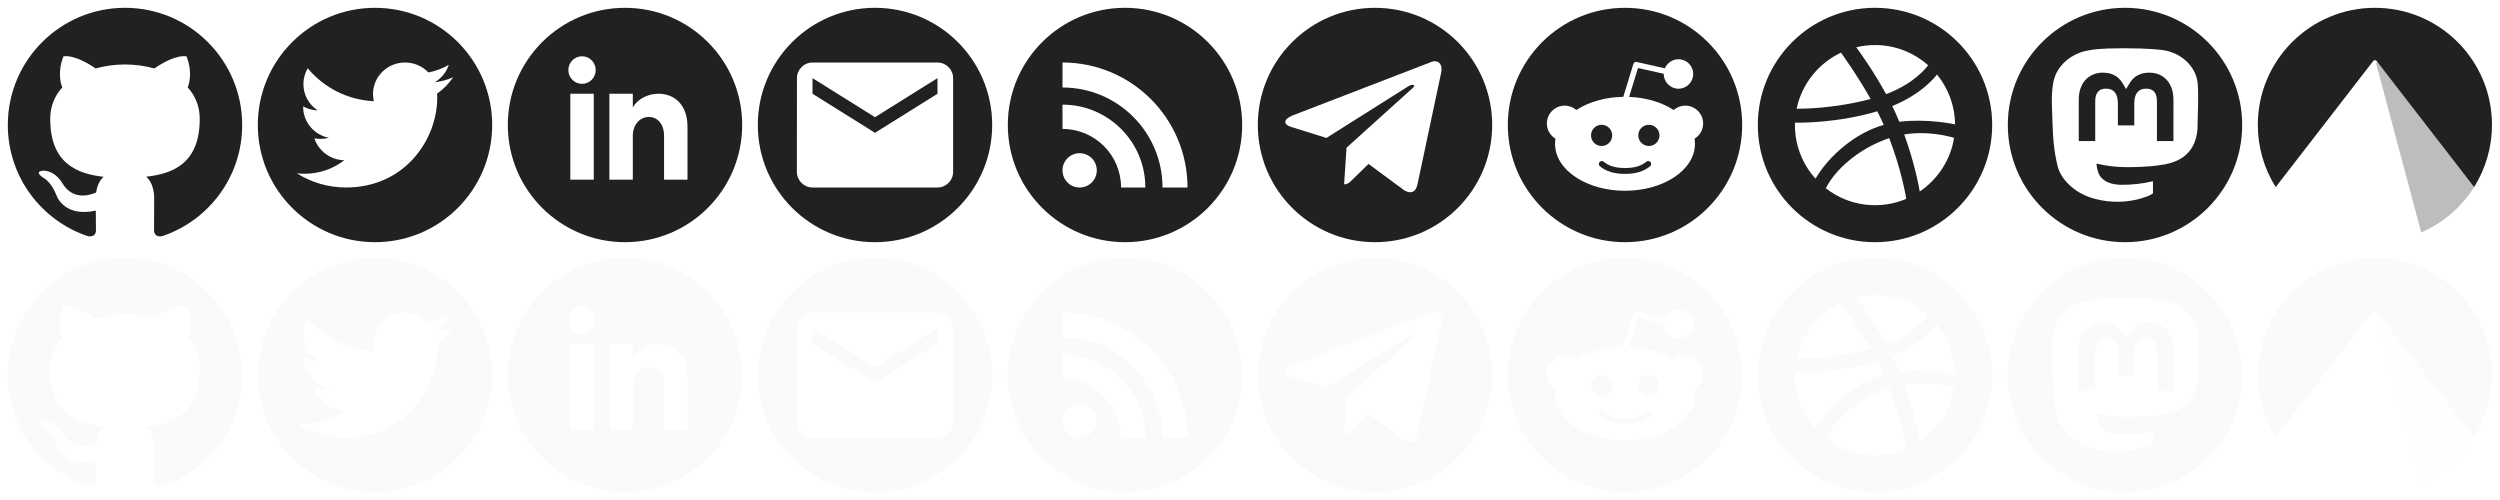
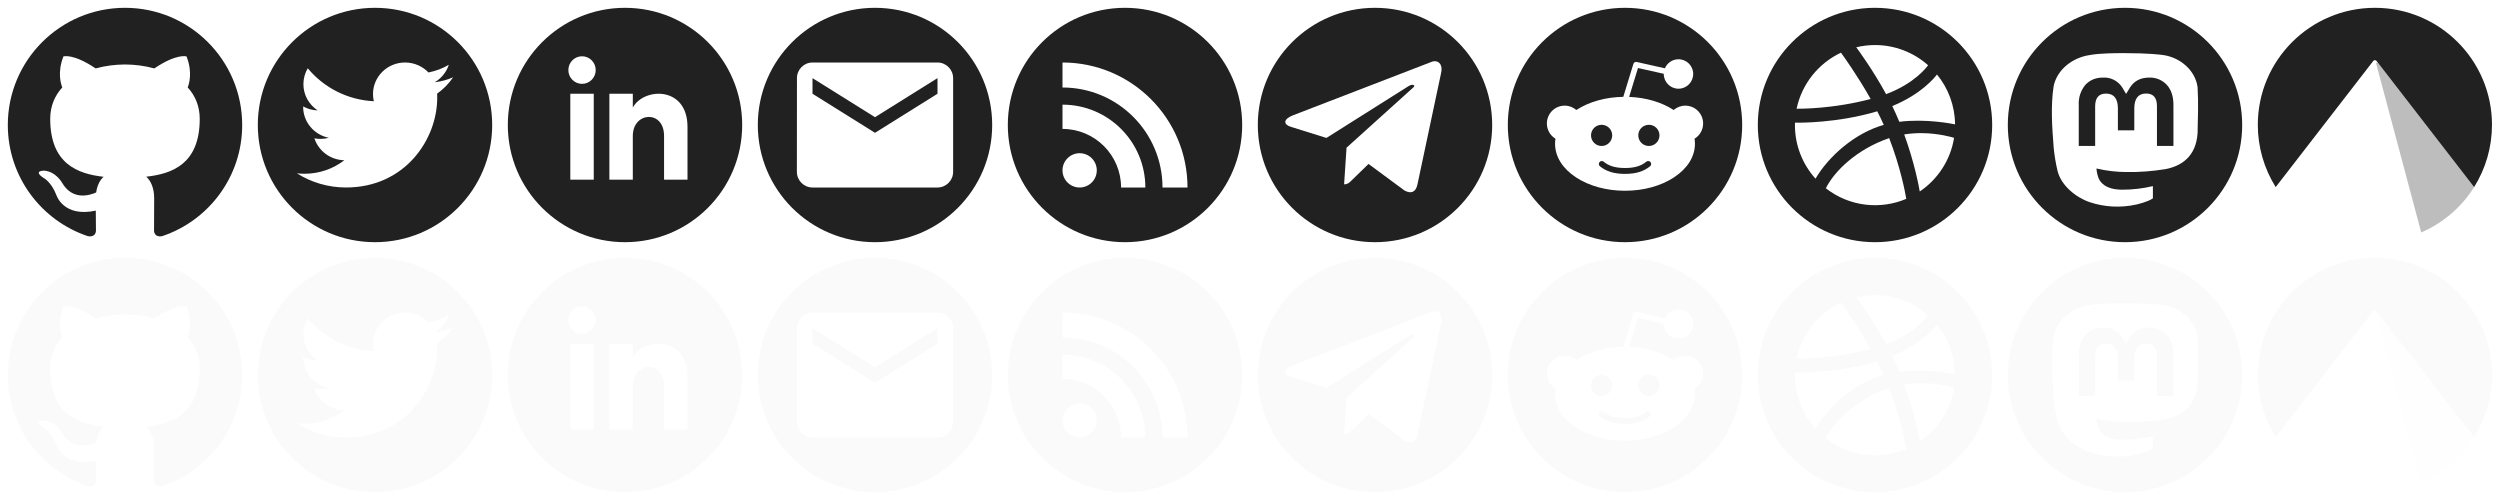
<svg xmlns="http://www.w3.org/2000/svg" xmlns:xlink="http://www.w3.org/1999/xlink" height="64" width="320" viewBox="0 0 320 64" version="1.1">
  <defs>
    <g id="all">
      <g id="github">
        <path d="M16,1C7.717,1 1,7.716 1,16.001c0,6.627 4.298,12.249 10.258,14.233 0.75,0.138 1.024,-0.325 1.024,-0.723 0,-0.356 -0.013,-1.299 -0.02,-2.551 -4.172,0.906 -5.053,-2.011 -5.053,-2.011 -0.682,-1.733 -1.666,-2.194 -1.666,-2.194 -1.362,-0.93 0.103,-0.912 0.103,-0.912 1.506,0.106 2.297,1.546 2.297,1.546 1.338,2.292 3.511,1.63 4.366,1.246 0.136,-0.969 0.524,-1.63 0.952,-2.005 -3.331,-0.378 -6.833,-1.666 -6.833,-7.414 0,-1.637 0.585,-2.977 1.544,-4.025 -0.155,-0.379 -0.669,-1.905 0.147,-3.97 0,0 1.259,-0.403 4.124,1.538 1.196,-0.333 2.48,-0.499 3.755,-0.506 1.274,0.006 2.557,0.172 3.755,0.506 2.864,-1.941 4.121,-1.538 4.121,-1.538 0.819,2.065 0.304,3.59 0.15,3.97 0.961,1.048 1.541,2.388 1.541,4.025 0,5.763 -3.507,7.031 -6.848,7.402 0.538,0.463 1.018,1.379 1.018,2.777 0,2.006 -0.018,3.624 -0.018,4.115 0,0.401 0.271,0.868 1.031,0.722C26.706,28.244 31,22.626 31,16.001 31,7.716 24.283,1 15.999,1" />
      </g>
      <g id="twitter" transform="translate(32)">
        <path d="M16 1a15 15 0 0 0 -15 15 15 15 0 0 0 15 15 15 15 0 0 0 15 -15 15 15 0 0 0 -15 -15zm3.848 7c1.18 0 2.245 0.49 2.994 1.275 0.935-0.181 1.812-0.518 2.605-0.981-0.307 0.943-0.955 1.734-1.802 2.234 0.83-0.097 1.62-0.313 2.355-0.634-0.549 0.809-1.246 1.522-2.047 2.091 0.008 0.174 0.012 0.347 0.012 0.522 0 5.337-4.128 11.491-11.674 11.492-2.317 0-4.476-0.669-6.291-1.814 0.321 0.037 0.648 0.056 0.979 0.056 1.923 0 3.693-0.647 5.098-1.73-1.796-0.033-3.311-1.2-3.834-2.805 0.25 0.047 0.507 0.072 0.771 0.072 0.374 0 0.737-0.048 1.082-0.14-1.878-0.37-3.293-2.005-3.293-3.961 0-0.018 0.001-0.034 0.002-0.051 0.553 0.303 1.184 0.485 1.857 0.506-1.102-0.724-1.826-1.962-1.826-3.363 0-0.74 0.204-1.433 0.557-2.03 2.024 2.444 5.046 4.05 8.457 4.219-0.071-0.296-0.106-0.603-0.106-0.92 0-2.23 1.838-4.039 4.104-4.039z" />
      </g>
      <g id="linkedin" transform="translate(64)">
        <path d="m16 1a15 15 0 0 0-15 15 15 15 0 0 0 15 15 15 15 0 0 0 15-15 15 15 0 0 0-15-15zm-5.5 6.203c0.966 0 1.75 0.792 1.75 1.766 0 0.974-0.783 1.764-1.75 1.764-0.966 0-1.75-0.79-1.75-1.764 0-0.974 0.784-1.766 1.75-1.766zm-1.5 4.797h3v11h-3zm5 0h3v1.766c1.396-2.586 7-2.778 7 2.475v6.76h-3v-5.604c0-3.368-4-3.113-4 0v5.604h-3z" />
      </g>
      <g id="email" transform="translate(96)">
        <path d="M16 1a15 15 0 0 0 -15 15 15 15 0 0 0 15 15 15 15 0 0 0 15 -15 15 15 0 0 0 -15 -15zm-8 7h16c1.1 0 2 0.9 2 2v12c0 1.1-0.9 2-2 2h-16c-1.1 0-2-0.9-2-2l0.01-12c0-1.1 0.89-2 1.99-2zm0 2v2l8 5 8-5v-2l-8 5-8-5z" />
      </g>
      <g id="feed" transform="translate(128)">
        <path d="M16 1a15 15 0 0 0 -15 15 15 15 0 0 0 15 15 15 15 0 0 0 15 -15 15 15 0 0 0 -15 -15zm-8 7a16 16 0 0 1 16 16h-3.2a12.8 12.8 0 0 0 -12.8 -12.8v-3.2zm0 5.395a10.606 10.606 0 0 1 10.605 10.605h-3.107a7.497 7.497 0 0 0 -7.498 -7.498v-3.107zm2.193 6.216a2.194 2.194 0 0 1 2.196 2.196 2.194 2.194 0 0 1 -2.196 2.193 2.194 2.194 0 0 1 -2.193 -2.193 2.194 2.194 0 0 1 2.193 -2.196z" />
      </g>
      <g id="telegram" transform="translate(160)">
        <path d="M16 1a15 15 0 0 0 -15 15 15 15 0 0 0 15 15 15 15 0 0 0 15 -15 15 15 0 0 0 -15 -15zm7.617 6.834c0.619-0.023 1.087 0.539 0.836 1.545l-3.017 14.217c-0.211 1.01-0.821 1.252-1.666 0.785l-4.598-3.397-2.209 2.149c-0.257 0.249-0.458 0.461-0.918 0.461l0.312-4.69 8.528-7.695c0.374-0.332-0.081-0.495-0.578-0.193l-10.526 6.64-4.547-1.42c-0.982-0.3-0.989-0.974 0.221-1.459l17.717-6.832c0.152-0.069 0.302-0.106 0.445-0.111z" />
      </g>
      <g id="reddit" transform="translate(192)">
        <path d="M16 1a15 15 0 0 0 -15 15 15 15 0 0 0 15 15 15 15 0 0 0 15 -15 15 15 0 0 0 -15 -15zm6.846 6.584c1.039 0 1.884 0.845 1.884 1.885 0 1.039-0.845 1.886-1.884 1.886-1.04 0-1.885-0.847-1.885-1.886v-0.025l-3.299-0.738-1.133 3.697c2.146 0.084 4.15 0.671 5.7 1.676 0.4-0.345 0.921-0.557 1.49-0.557 1.258 0 2.281 1.024 2.281 2.282 0 0.825-0.44 1.55-1.098 1.951 0.034 0.214 0.051 0.429 0.051 0.648 0 1.635-0.952 3.163-2.68 4.299-1.681 1.106-3.908 1.715-6.273 1.715s-4.592-0.609-6.273-1.715c-1.728-1.136-2.68-2.664-2.68-4.299 0-0.218 0.017-0.434 0.051-0.648-0.658-0.401-1.098-1.126-1.098-1.951 0-1.258 1.023-2.282 2.281-2.282 0.569 0 1.09 0.212 1.49 0.557 1.623-1.054 3.748-1.647 6.01-1.683l1.293-4.217c0.055-0.179 0.239-0.287 0.422-0.246l3.611 0.809c0.286-0.679 0.957-1.156 1.739-1.156zm-9.838 8.389c-0.75 0-1.358 0.606-1.358 1.355 0 0.75 0.608 1.358 1.358 1.358 0.749-0.001 1.355-0.608 1.355-1.358 0-0.749-0.606-1.355-1.355-1.355zm6.049 0c-0.75 0-1.358 0.606-1.358 1.355 0 0.75 0.608 1.358 1.358 1.358 0.749 0 1.357-0.608 1.357-1.358 0-0.749-0.608-1.355-1.357-1.355zm-0.084 4.638c-0.085-0.001-0.17 0.028-0.241 0.086-0.68 0.558-1.522 0.807-2.732 0.807-1.211 0-2.054-0.249-2.734-0.807-0.161-0.131-0.398-0.108-0.53 0.053s-0.108 0.399 0.053 0.531c0.813 0.667 1.833 0.977 3.211 0.977s2.398-0.31 3.211-0.977c0.161-0.132 0.185-0.37 0.053-0.531-0.075-0.091-0.183-0.138-0.291-0.139z" />
      </g>
      <g id="dribbble" transform="translate(224)">
        <path d="m15.887 1a15 15 0 0 0-14.887 15 15 15 0 0 0 15 15 15 15 0 0 0 15-15 15 15 0 0 0-15-15 15 15 0 0 0-0.113 0zm0.166 4.766c2.453 0.012 4.852 0.905 6.742 2.582-0.184 0.263-1.728 2.337-5.373 3.703-1.68-3.086-3.541-5.621-3.824-6 0.813-0.196 1.637-0.289 2.455-0.285zm-4.41 0.975c0.27 0.371 2.102 2.909 3.801 5.928-4.795 1.273-9.018 1.254-9.477 1.248 0.665-3.181 2.808-5.823 5.676-7.176zm12.291 2.793c1.428 1.744 2.292 3.966 2.314 6.385-0.338-0.071-3.726-0.759-7.137-0.33-0.278-0.679-0.541-1.275-0.9-2.012 3.79-1.547 5.507-3.751 5.723-4.043zm-7.644 4.711c0.293 0.574 0.575 1.156 0.832 1.738-3.706 1.044-7.075 4.043-8.736 6.887-1.637-1.817-2.635-4.221-2.635-6.854 0-0.105 0.003-0.208 0.006-0.312 0.448 0.009 5.415 0.073 10.533-1.459zm5.75 2.797c2.165 0.025 3.819 0.519 4.082 0.602-0.457 2.852-2.095 5.314-4.394 6.869-0.105-0.624-0.65-3.623-1.99-7.307 0.803-0.129 1.581-0.172 2.303-0.164zm-4.223 0.637c1.439 3.74 2.035 6.874 2.188 7.773-3.296 1.404-7.258 1.018-10.295-1.35 1.071-2.189 3.975-5.014 8.107-6.424z" />
      </g>
      <g id="mastodon" transform="translate(256)">
-         <path d="M 16,1 A 15,15 0 0 0 1,16 15,15 0 0 0 16,31 15,15 0 0 0 31,16 15,15 0 0 0 16,1 Z m -0.18,5.176 h 0.025 c 3.281,0 4.698,0.197 5.072,0.252 2.216,0.322 4.084,1.987 4.373,4.098 0.157,1.568 0.02,4.12 0.02,4.539 0,0.123 -0.018,1.248 -0.025,1.367 -0.194,3.017 -2.105,4.208 -4.113,4.588 -0.027,0.008 -0.058,0.013 -0.09,0.02 -1.273,0.245 -2.638,0.31 -3.932,0.346 -0.309,0.008 -0.618,0.008 -0.928,0.008 -1.287,3.29e-4 -2.568,-0.148 -3.818,-0.445 -0.007,-0.002 -0.015,-0.003 -0.021,-0.002 -0.007,0.002 -0.012,0.005 -0.018,0.01 -0.005,0.004 -0.009,0.009 -0.012,0.016 -0.003,0.006 -0.004,0.013 -0.004,0.02 0.035,0.401 0.122,0.796 0.262,1.174 0.173,0.438 0.779,1.488 3.029,1.488 1.308,0.002 2.613,-0.148 3.885,-0.447 0.006,-0.001 0.013,-0.001 0.02,0 0.006,0.001 0.012,0.006 0.018,0.01 0.005,0.004 0.009,0.008 0.012,0.014 0.003,0.006 0.004,0.013 0.004,0.02 v 1.48 c -2.25e-4,0.007 -6e-4,0.013 -0.004,0.02 -0.003,0.006 -0.008,0.011 -0.014,0.016 -0.416,0.296 -0.981,0.466 -1.463,0.617 -0.214,0.066 -0.43,0.124 -0.648,0.174 -1.985,0.445 -4.058,0.338 -5.984,-0.311 C 9.665,24.623 7.829,23.098 7.375,21.268 7.133,20.276 6.963,19.271 6.865,18.256 6.724,16.728 6.711,15.196 6.65,13.662 6.608,12.592 6.632,11.425 6.861,10.373 7.339,8.237 9.307,6.741 11.461,6.428 11.835,6.373 12.538,6.176 15.82,6.176 Z m -2.646,3.125 c -0.934,0 -1.686,0.324 -2.26,0.953 -0.556,0.631 -0.834,1.483 -0.834,2.555 v 5.244 h 2.109 v -5.09 c 9e-4,-1.072 0.459,-1.617 1.377,-1.617 1.015,0 1.523,0.645 1.523,1.922 v 2.787 h 2.1 v -2.787 c 0,-1.277 0.509,-1.922 1.523,-1.922 0.923,0 1.377,0.546 1.377,1.617 v 5.09 h 2.111 l 0.002,-5.244 c 0,-1.072 -0.278,-1.924 -0.834,-2.555 -0.575,-0.63 -1.329,-0.953 -2.262,-0.953 -1.079,0 -1.895,0.409 -2.439,1.227 l -0.527,0.869 -0.525,-0.869 C 15.071,9.71 14.255,9.301 13.174,9.301 Z" />
+         <path d="M16 1A15 15 0 0 0 1 16a15 15 0 0 0 15 15 15 15 0 0 0 15-15A15 15 0 0 0 16 1zm-.18 5.8h.03c3.28 0 4.7.2 5.07.25 2.21.33 4.08 1.99 4.37 4.1.12 1.97.04 3.94 0 5.9-.2 3.02-2.11 4.22-4.12 4.6-1.63.26-3.29.4-4.95.37a16.5 16.5 0 0 1-3.84-.45h-.01l-.02.02v.02c.03.4.12.8.26 1.18.17.43.78 1.49 3.03 1.49a16.86 16.86 0 0 0 3.9-.45h.02v.01h.01v1.55c-.62.44-1.95.75-2.12.79-1.99.44-4.06.34-5.99-.31-1.8-.62-3.63-2.15-4.09-3.98-.24-.99-.4-2-.5-3-.2-2.62-.4-5.3 0-7.9.47-2.13 2.44-3.62 4.6-3.94.36-.05 1.07-.25 4.35-.25zm-2.65 3.13c-.93 0-1.68.32-2.26.95a3.73 3.73 0 0 0-.83 2.55v5.25h2.1v-5.1c.01-1.06.47-1.6 1.39-1.6 1.01 0 1.52.64 1.52 1.91v2.79h2.1v-2.79c0-1.27.5-1.92 1.52-1.92.93 0 1.38.55 1.38 1.62v5.09h2.11v-5.25c0-1.07-.27-1.92-.83-2.55a2.93 2.93 0 0 0-2.26-.95c-1.08 0-1.9.4-2.44 1.22l-.53.87-.52-.87a2.74 2.74 0 0 0-2.45-1.22z" />
      </g>
      <g id="codeberg" transform="translate(288)">
        <path opacity=".3" d="M 16.269,7.995 A 0.131,0.098 0 0 0 16.142,8.111 L 21.915,29.752 a 14.987,14.987 0 0 0 6.77,-5.804 L 16.383,8.043 a 0.131,0.098 0 0 0 -0.114,-0.048 z" />
        <path d="M 15.987,1 C 7.71,1 1,7.71 1,15.987 c 0,2.816 0.793,5.574 2.288,7.96 L 15.784,7.793 c 0.09,-0.117 0.316,-0.117 0.405,0 L 28.685,23.948 C 30.181,21.562 30.974,18.803 30.974,15.987 30.974,7.71 24.265,1 15.987,1 Z" />
      </g>
    </g>
  </defs>
  <use href="#all" xlink:href="#all" fill="#212121" />
  <use href="#all" xlink:href="#all" fill="#fafafa" transform="translate(0 32)" />
</svg>
